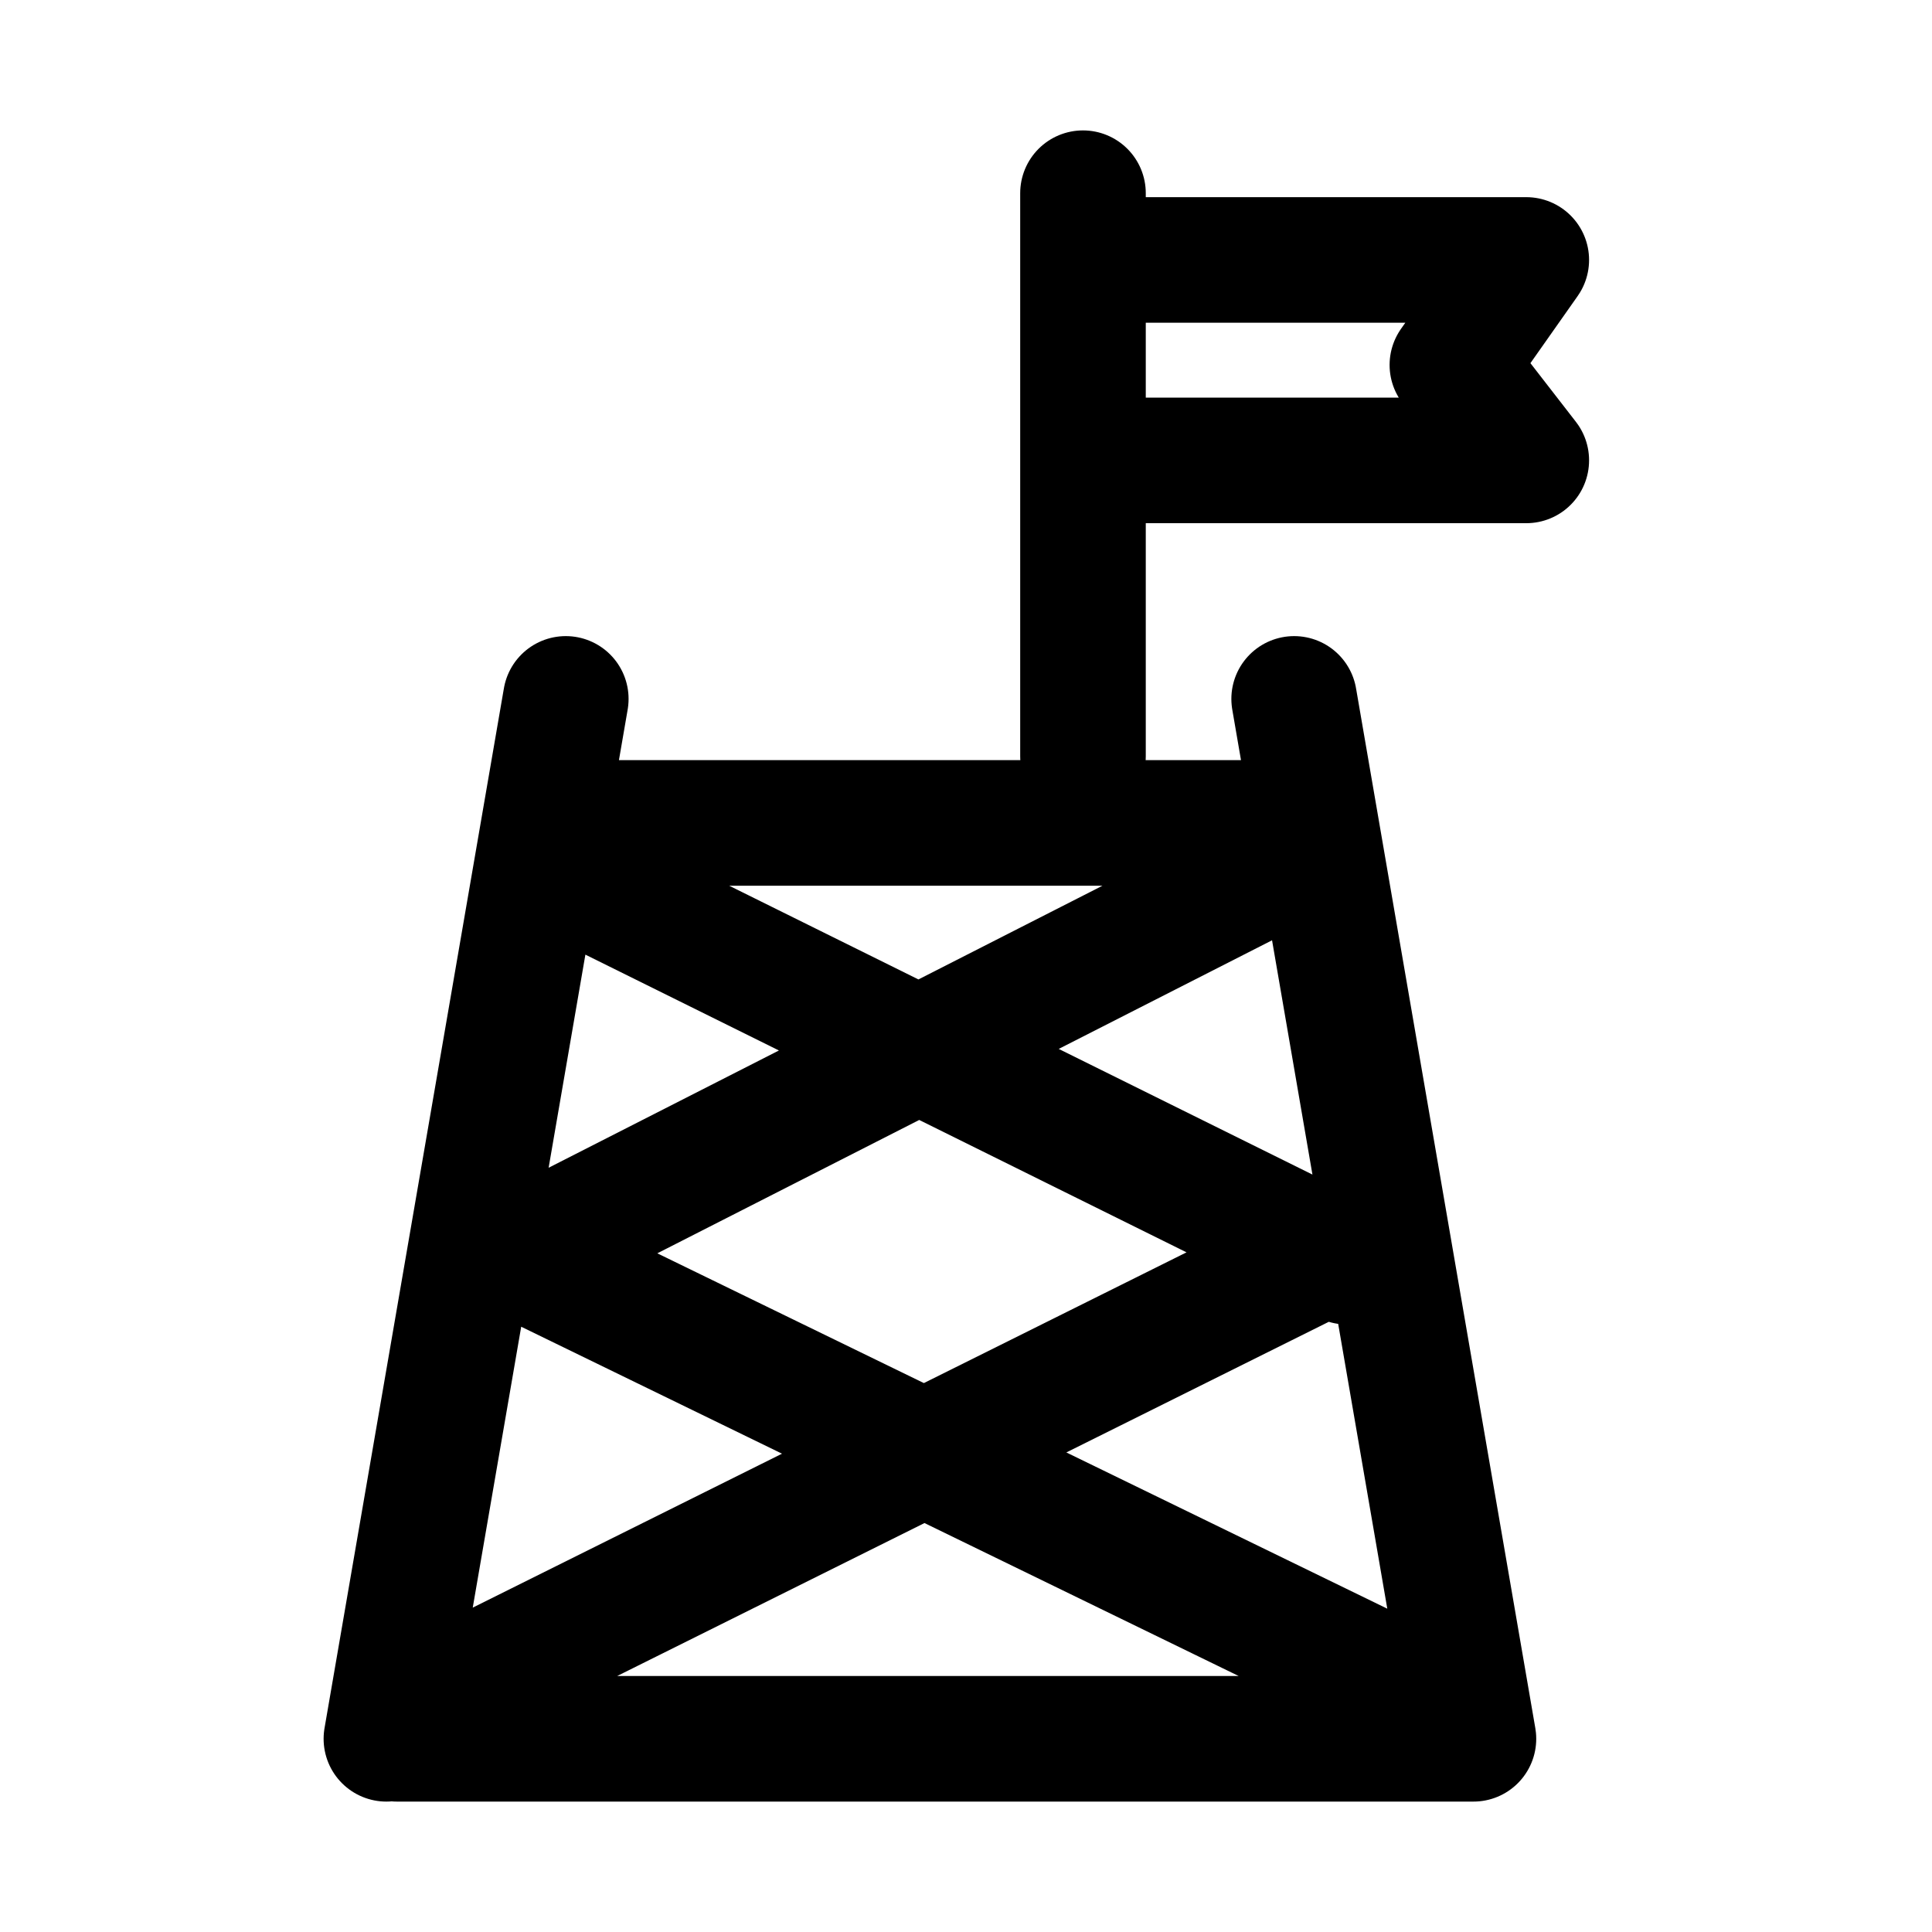
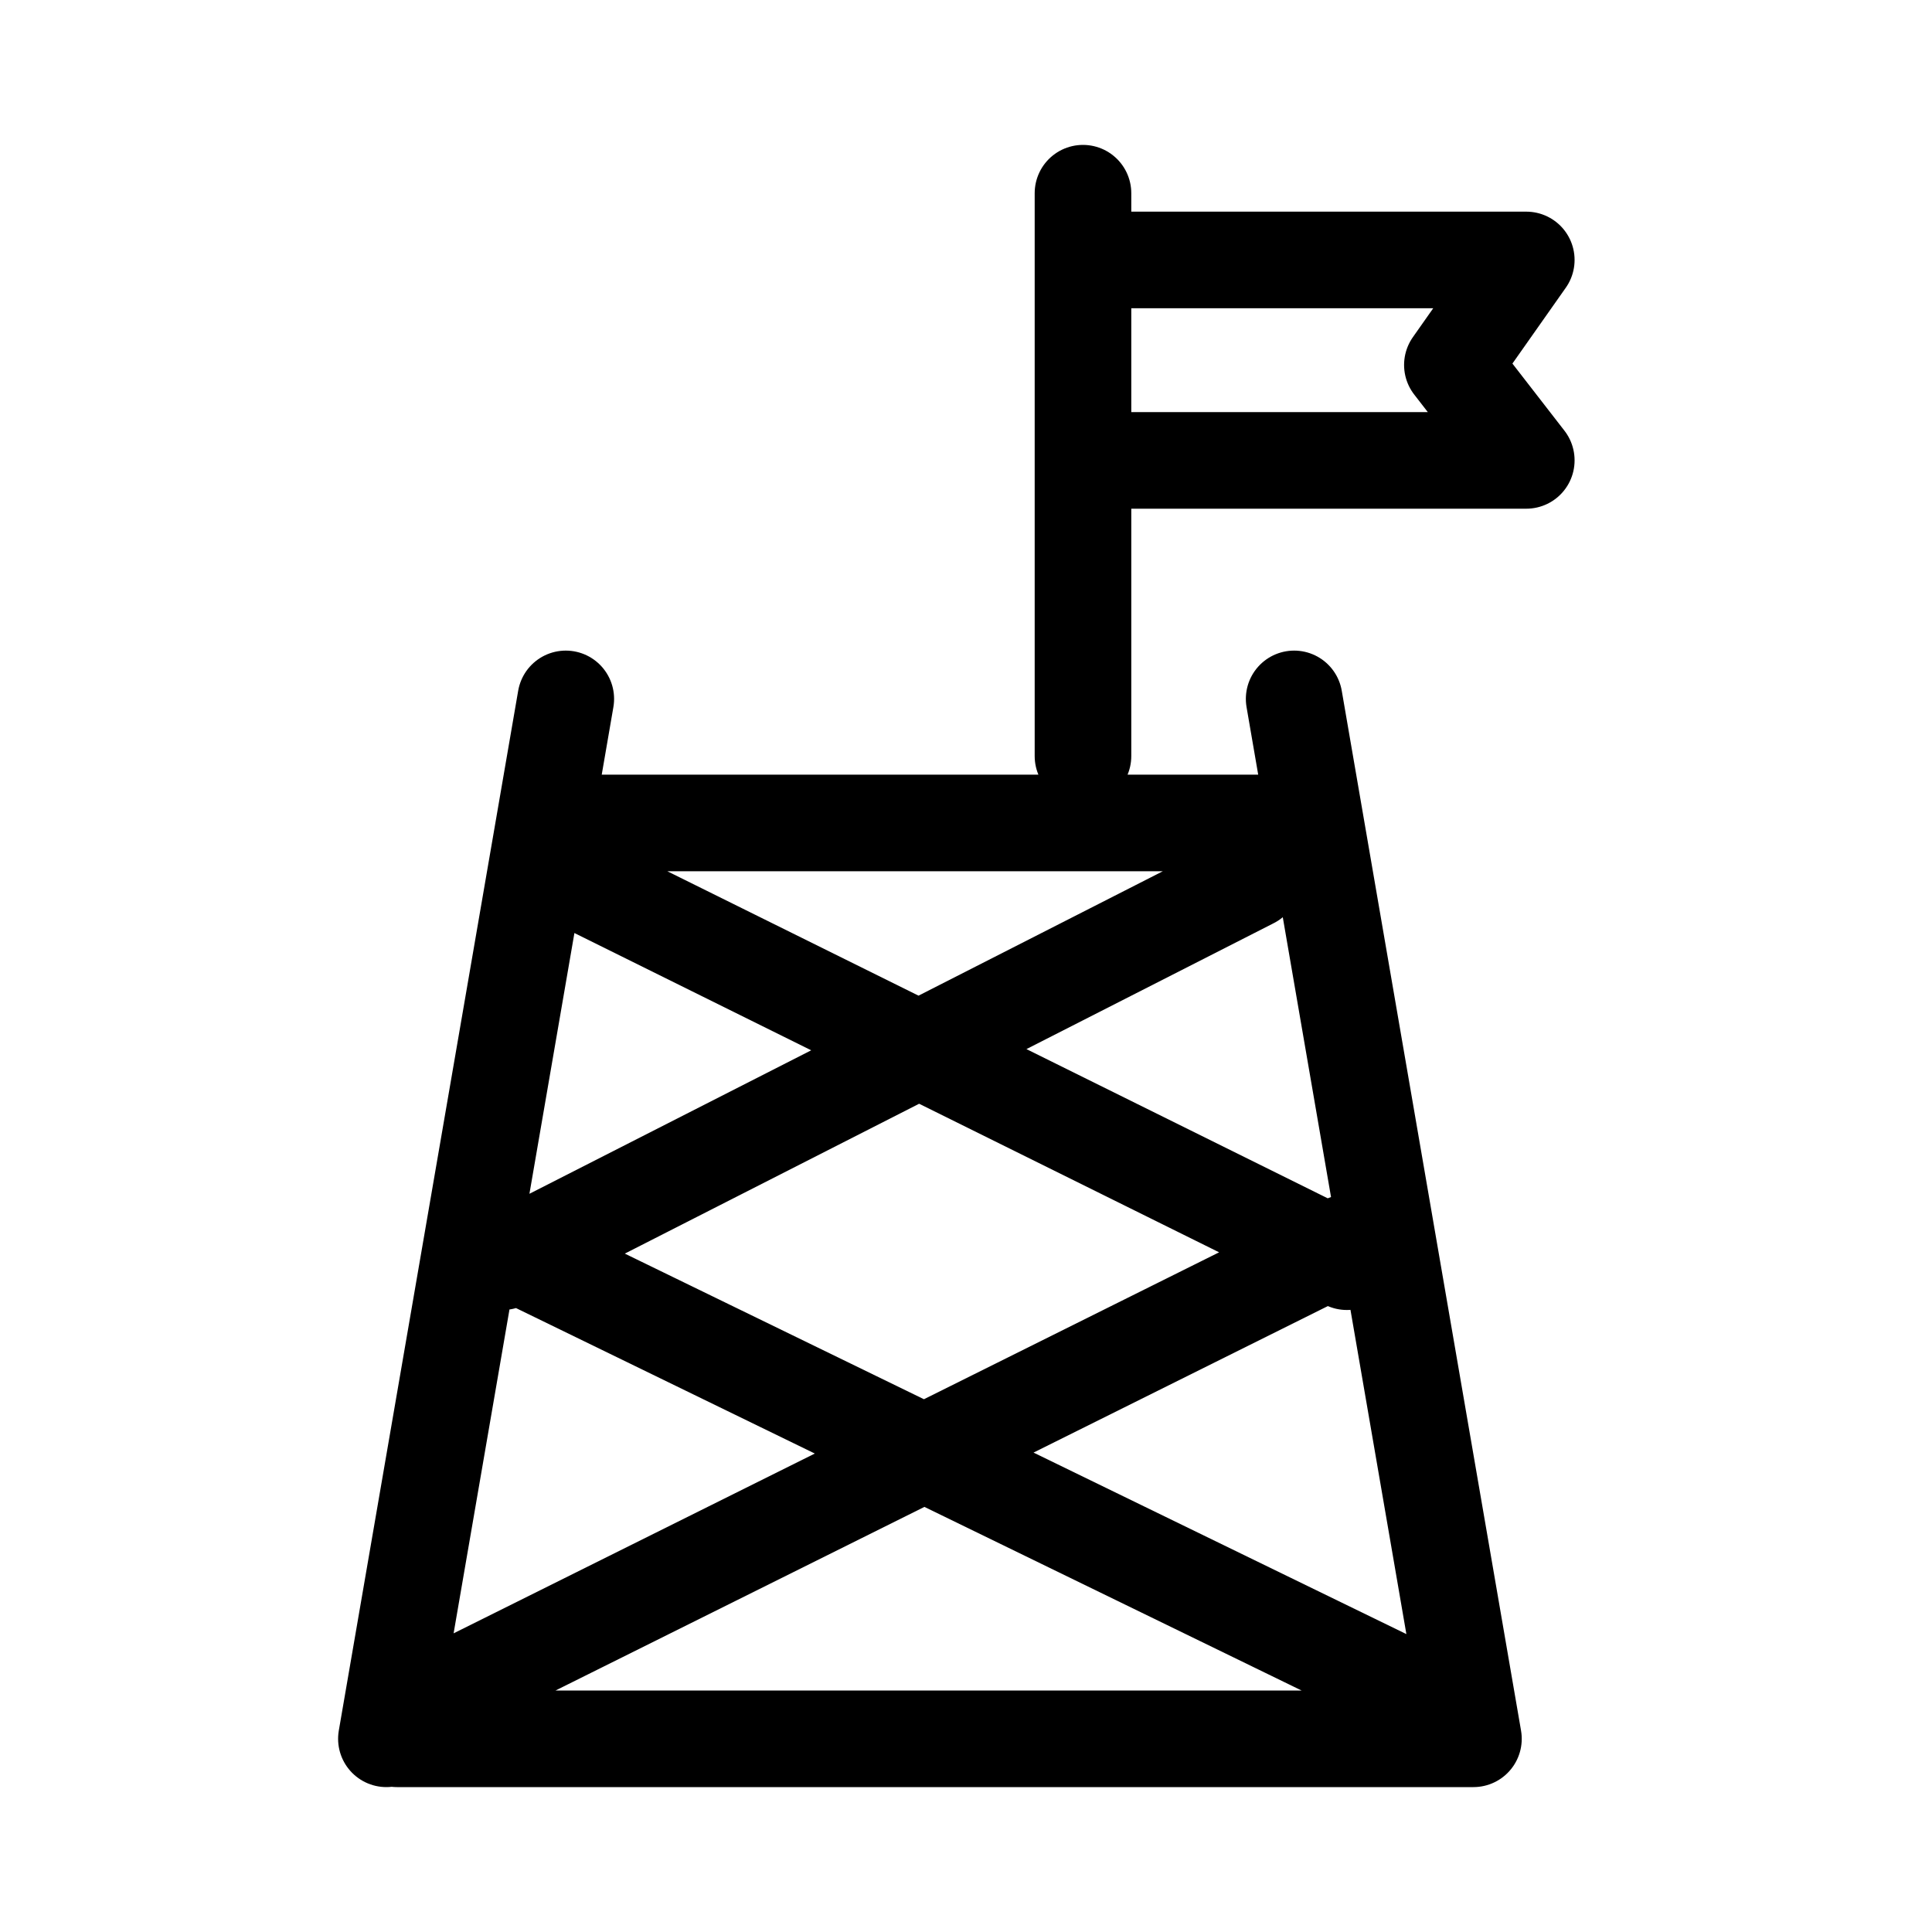
- <svg xmlns="http://www.w3.org/2000/svg" width="20" height="20" viewBox="0 0 20 20" stroke-linecap="round" stroke-linejoin="round" stroke="currentColor" fill="none">
-   <path d="M4 18 5.857 7.235m7.54 0L15.253 18H4.109m.984-5.136 9.942 4.84m-1.092-4.84-9.724 4.84m1.748-9.185h7.32M11.211 2v5.827M5.967 9.111l7.976 3.95m-.984-3.95-7.757 3.95M15.8 4.766h-4.589V2.691H15.8l-.765 1.087.765.987z" stroke-width="1.3" stroke-miterlimit="10" />
+ <svg xmlns="http://www.w3.org/2000/svg" width="20" height="20" viewBox="0 0 20 20" stroke="currentColor" stroke-linecap="round" stroke-linejoin="round" fill="none">
+   <path d="M4 18 5.857 7.235m7.54 0L15.253 18H4.109m.984-5.136 9.942 4.84m-1.092-4.84-9.724 4.84m1.748-9.185h7.32M11.211 2v5.827M5.967 9.111l7.976 3.95m-.984-3.95-7.757 3.95M15.8 4.766h-4.589V2.691H15.8l-.765 1.087.765.987z" stroke-miterlimit="10" />
</svg>
